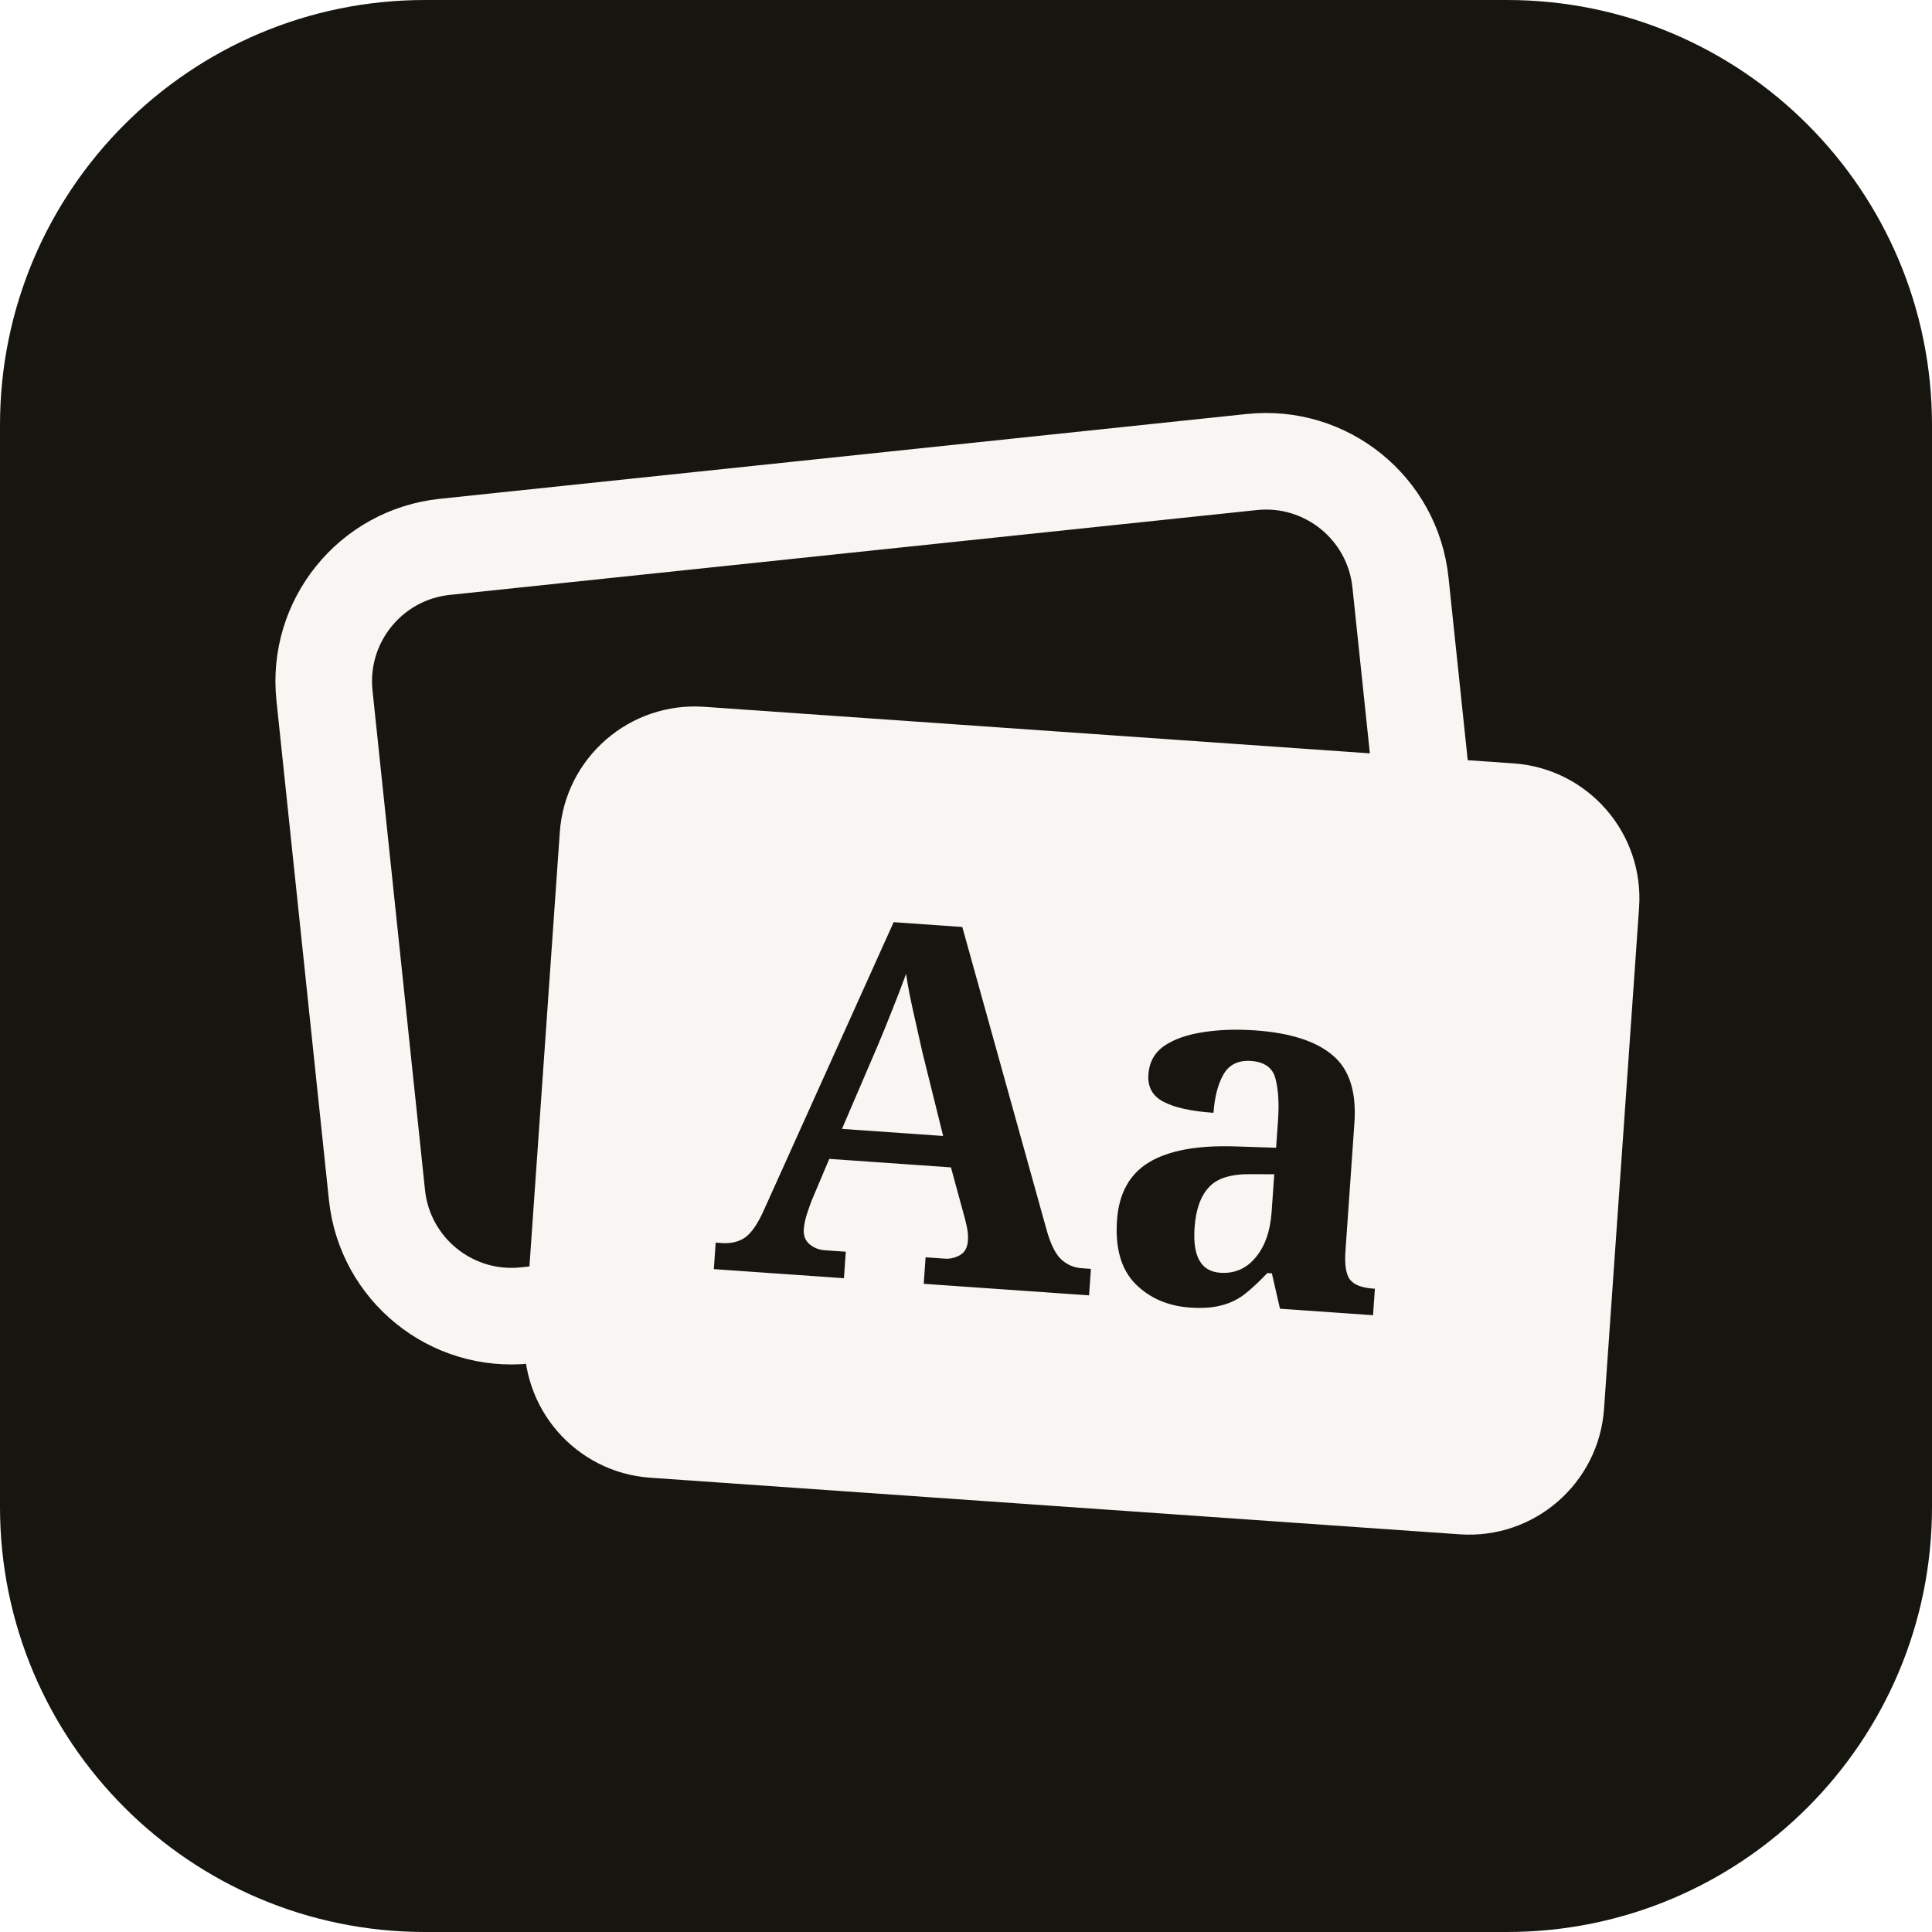
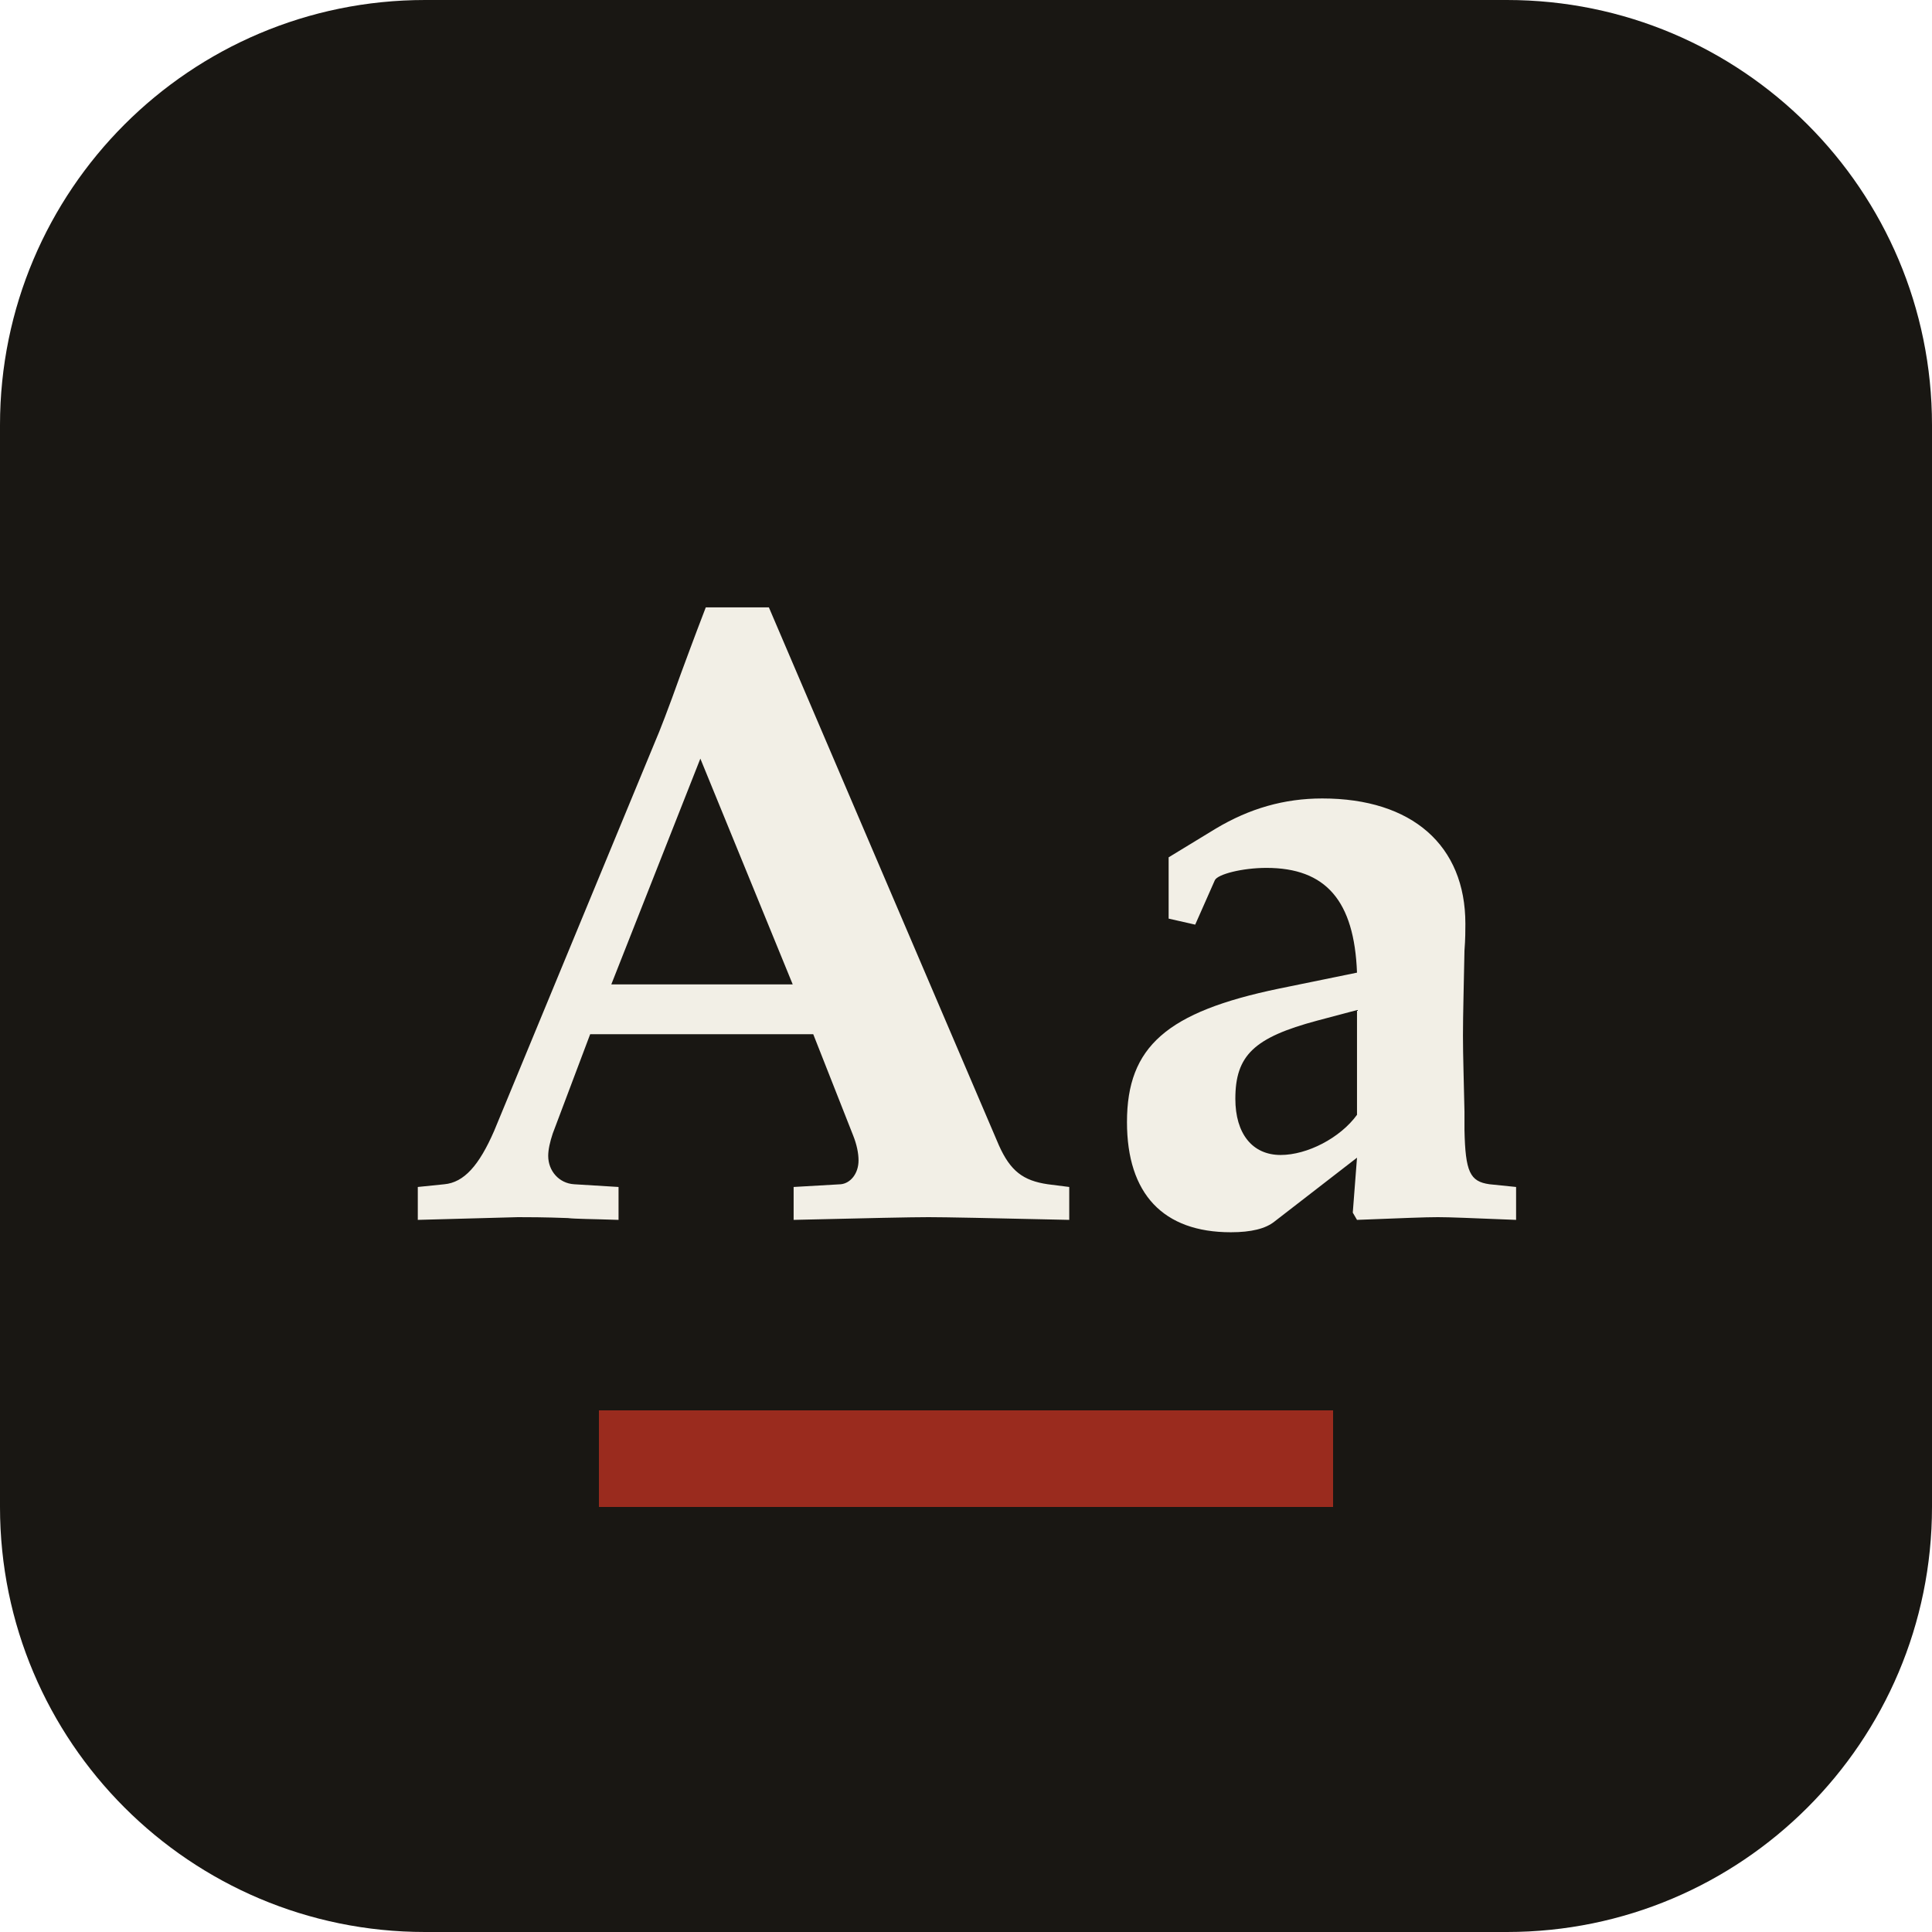
<svg xmlns="http://www.w3.org/2000/svg" viewBox="0 0 100 100">
-   <rect width="100" height="100" rx="22" fill="#16150f" />
-   <rect x="18" y="26" width="56" height="40" rx="7" fill="none" stroke="#f7f6f3" stroke-width="5" transform="rotate(-6 46 46)" />
-   <rect x="28" y="38" width="56" height="40" rx="7" fill="#f7f6f3" transform="rotate(4 56 58)" />
-   <text x="55" y="67" font-family="Georgia, serif" font-size="26" font-weight="bold" fill="#16150f" text-anchor="middle" transform="rotate(4 56 58)">Aa</text>
+   <rect width="100" height="100" rx="22" fill="#191713" />
+   <text x="50" y="63" font-family="Iowan Old Style, Palatino, Georgia, serif" font-size="46" font-weight="bold" fill="#f2efe6" text-anchor="middle">Aa</text>
+   <rect x="31" y="73" width="38" height="5" fill="#9a2b1e" />
</svg>
